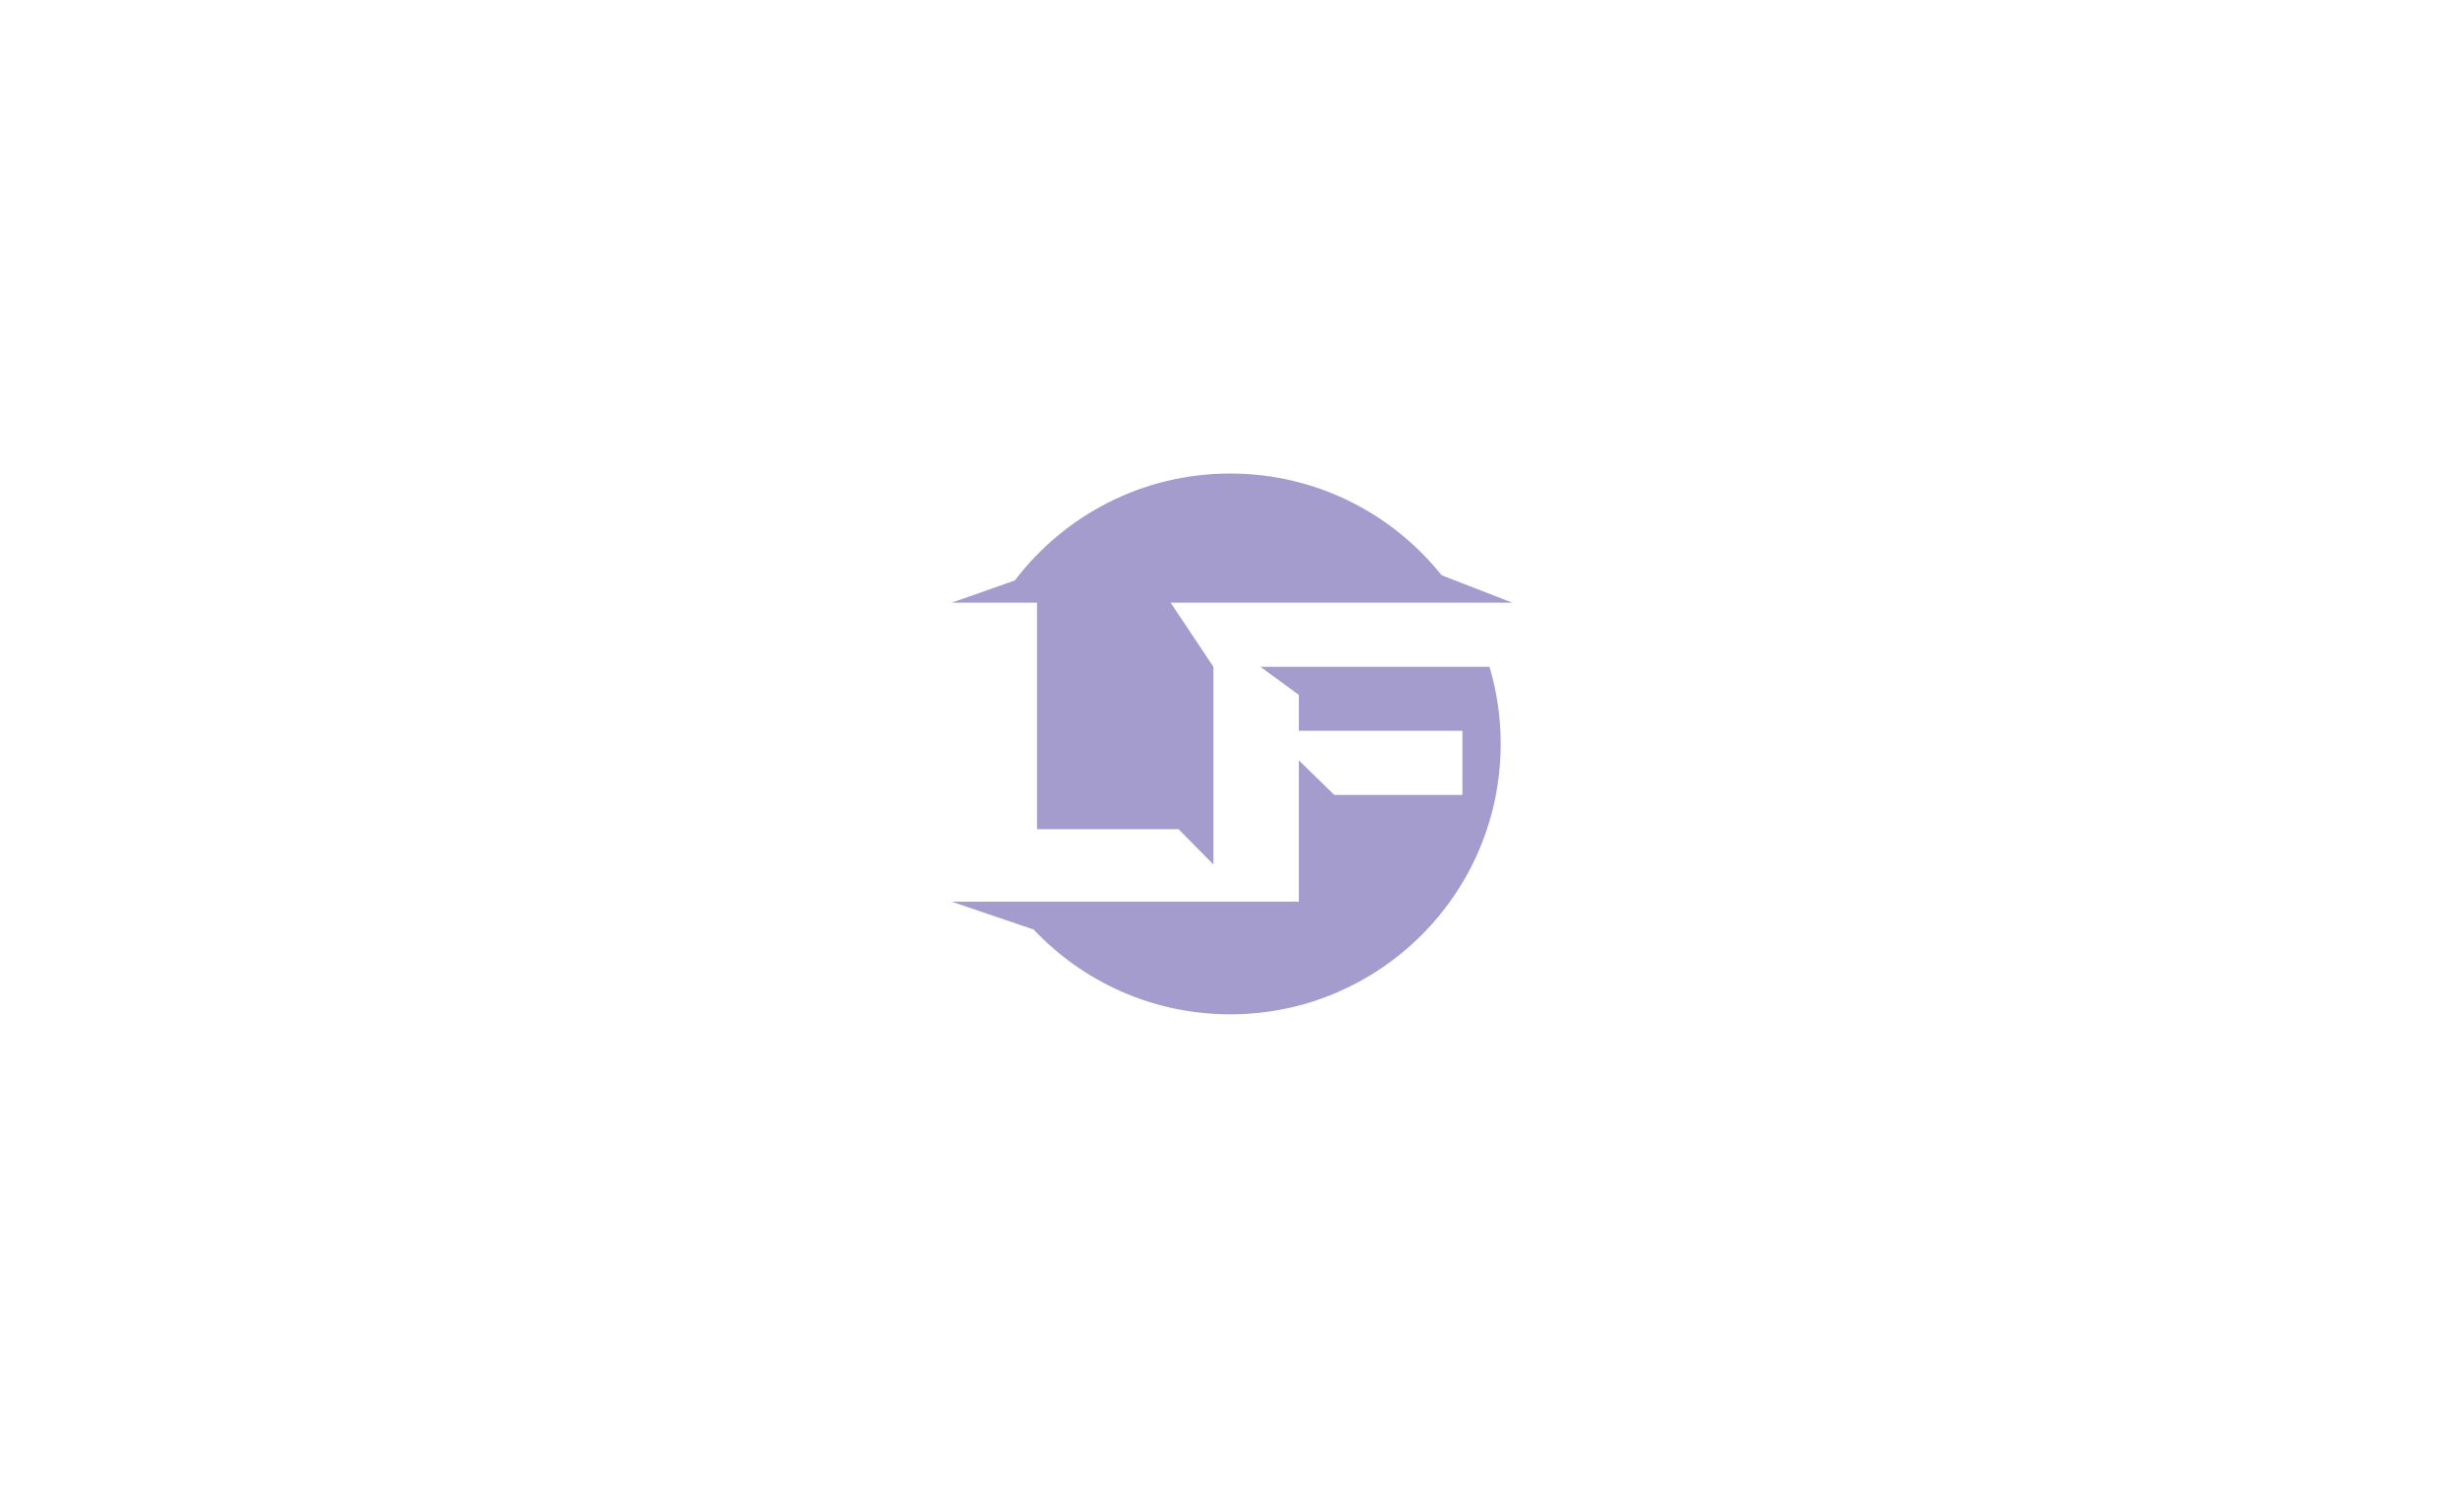
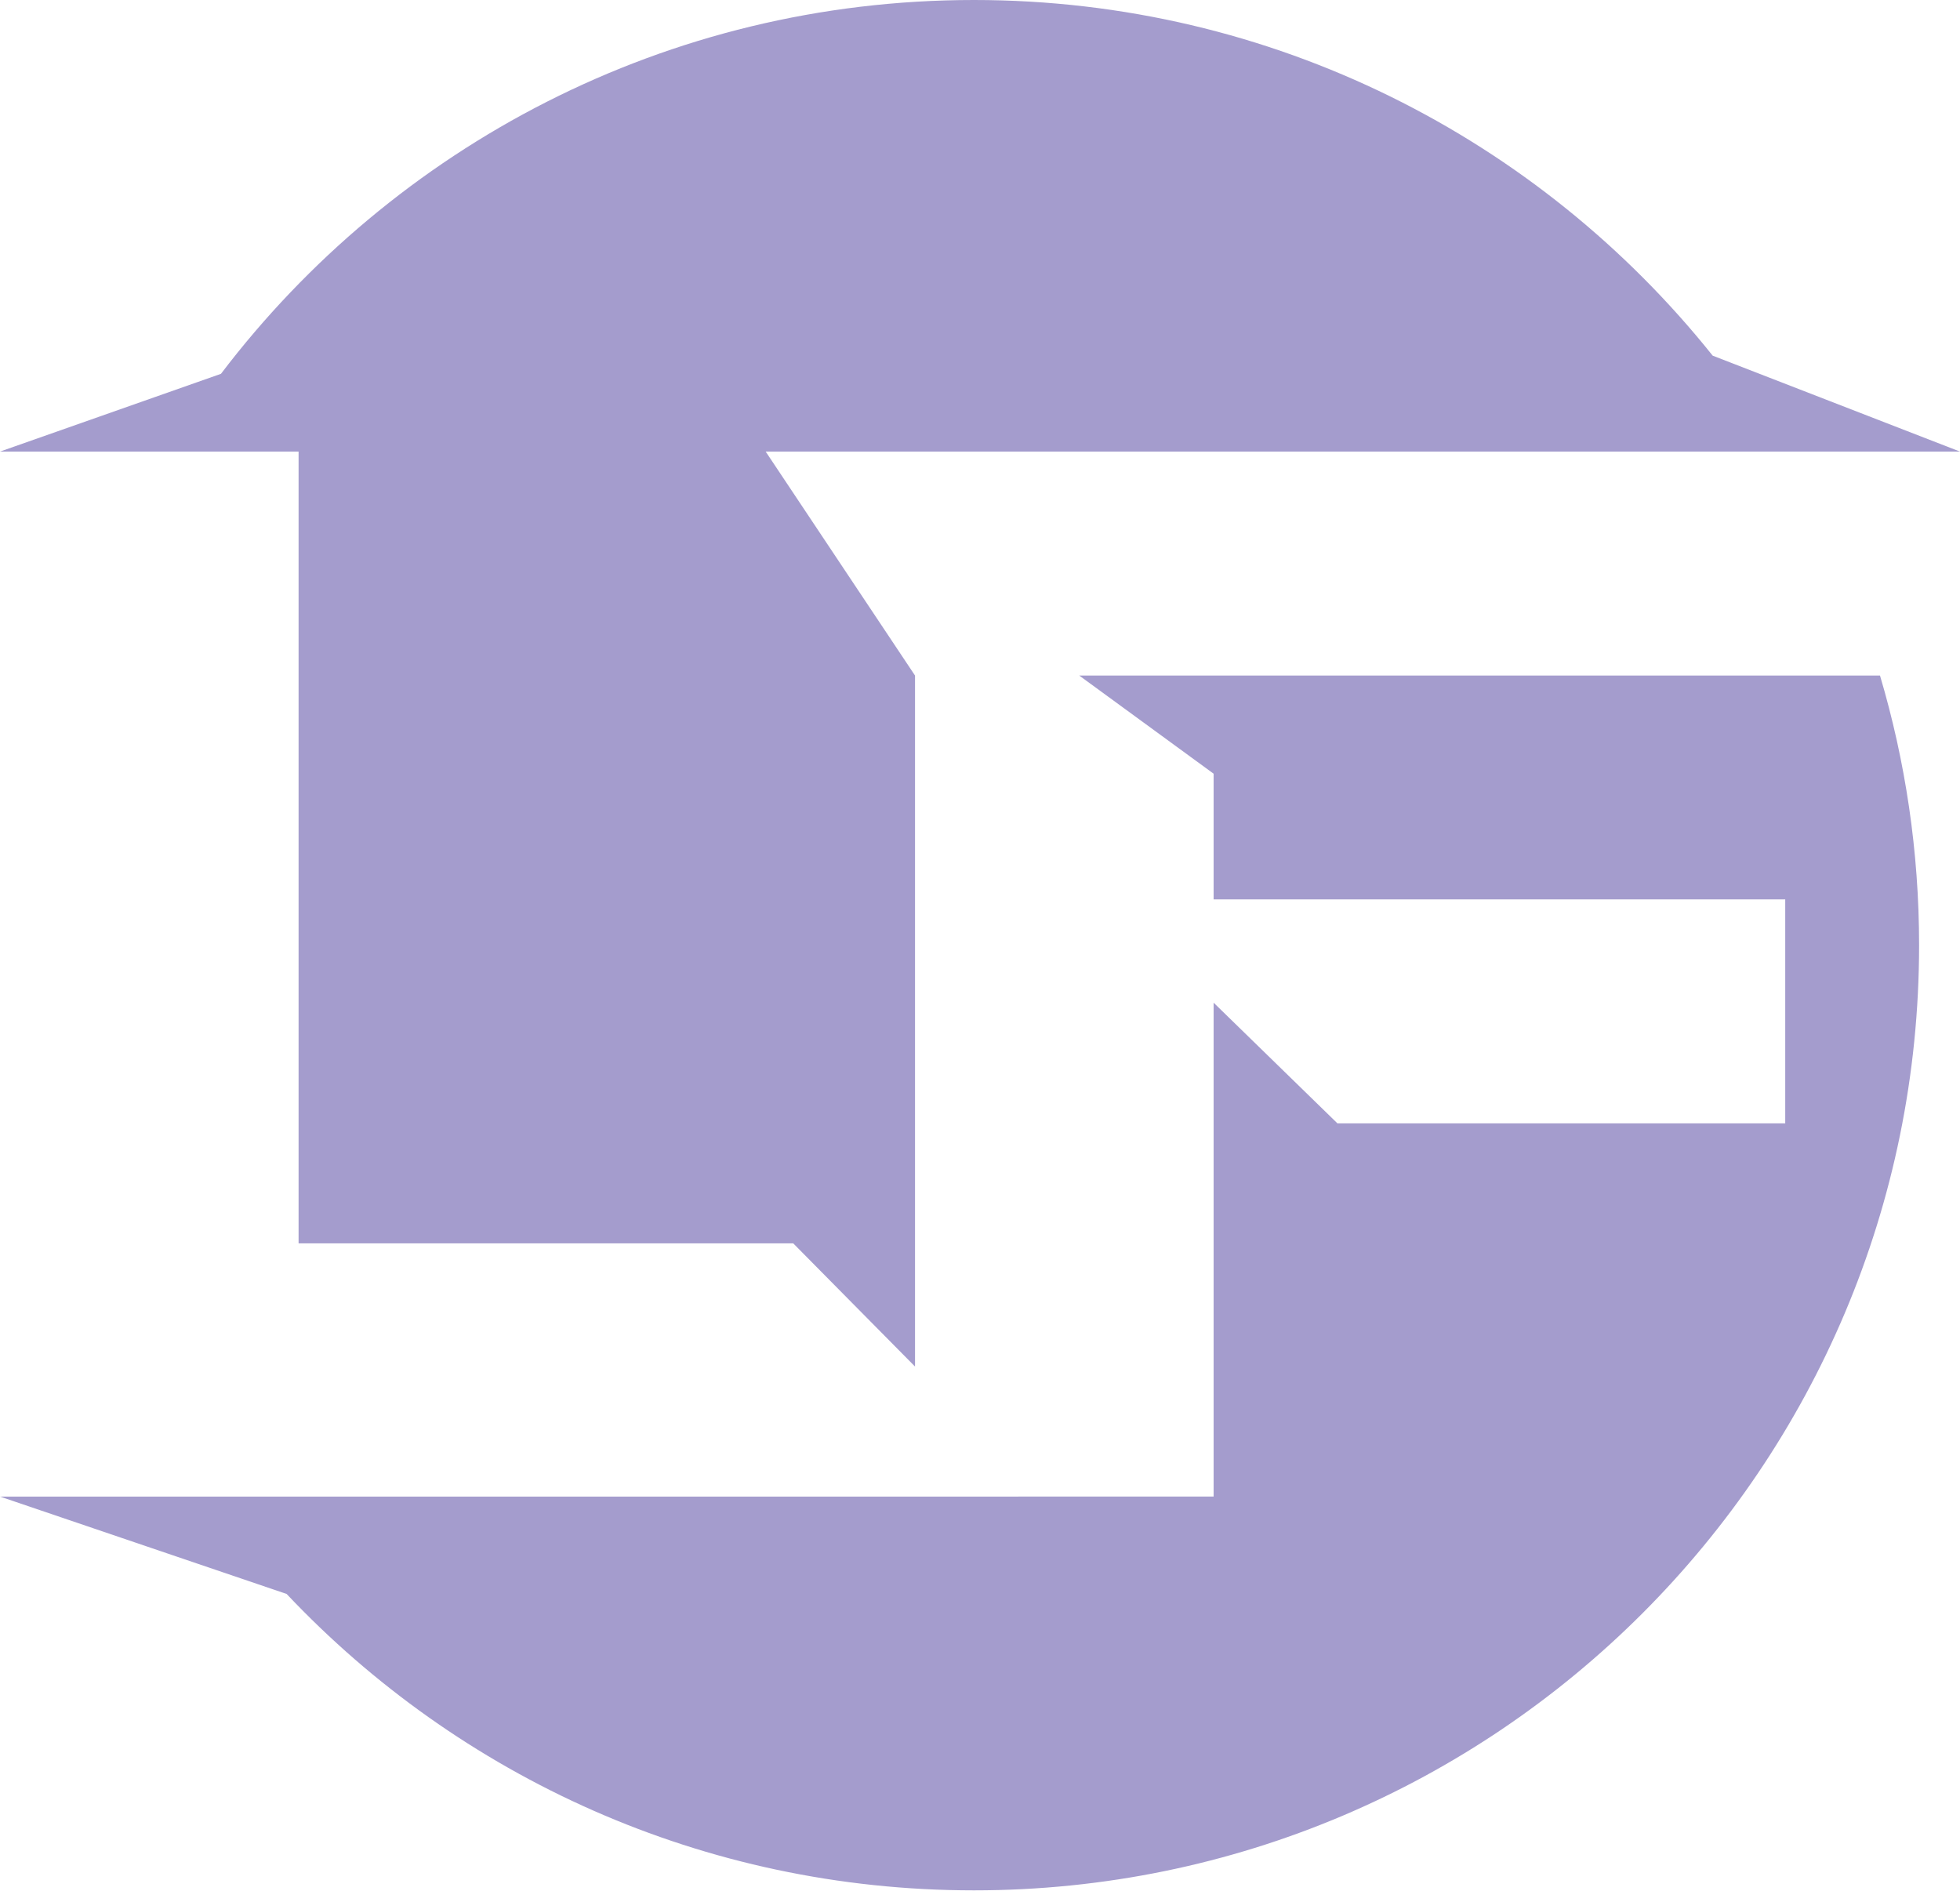
- <svg xmlns="http://www.w3.org/2000/svg" version="1.1" id="Layer_1" x="0px" y="0px" viewBox="0 0 2848 1720" style="enable-background:new 0 0 2848 1720;" xml:space="preserve">
-   <style type="text/css">
- 	.st0{fill:#5B44BD;}
- 	.st1{fill:#A49CCD;}
- </style>
+ <svg xmlns="http://www.w3.org/2000/svg" version="1.1" id="Layer_1" x="0px" y="0px" style="enable-background:new 0 0 2848 1720;" xml:space="preserve" viewBox="1099.89 547.41 648.22 625.19">
+   <style type="text/css">.st1{fill:#A49CCD;} </style>
  <g>
-     <g>
+     <g class="st1">
      <g>
-         <path class="st1" d="M1501.26,803.29v41.57h189.05v74.07h-148.1l-40.95-39.91v163.33h-64.59l0.01,0.02h-237.96h-93.7h-5.12     l94.78,32.2c56.99,60.35,137.75,98.03,227.31,98.03c172.64,0,312.59-139.95,312.59-312.6c0-30.99-4.53-60.91-12.93-89.17h-264.83     L1501.26,803.29z" />
-         <path class="st1" d="M1198.64,696.76v261.87h163.6l40.27,40.73V770.83l-49.39-74.07h335.49c0,0,0,0,0,0l59.5,0l-81.8-31.73     c-57.28-71.68-145.43-117.62-244.33-117.62c-101.63,0-191.92,48.51-249.01,123.63l-73.08,25.72H1198.64z" />
+         <path d="M1501.26,803.29v41.57h189.05v74.07h-148.1l-40.95-39.91v163.33h-64.59l0.01,0.02h-237.96h-93.7h-5.12     l94.78,32.2c56.99,60.35,137.75,98.03,227.31,98.03c172.64,0,312.59-139.95,312.59-312.6c0-30.99-4.53-60.91-12.93-89.17h-264.83     L1501.26,803.29z" />
+         <path d="M1198.64,696.76v261.87h163.6l40.27,40.73V770.83l-49.39-74.07h335.49c0,0,0,0,0,0l59.5,0l-81.8-31.73     c-57.28-71.68-145.43-117.62-244.33-117.62c-101.63,0-191.92,48.51-249.01,123.63l-73.08,25.72H1198.64z" />
      </g>
    </g>
  </g>
</svg>
